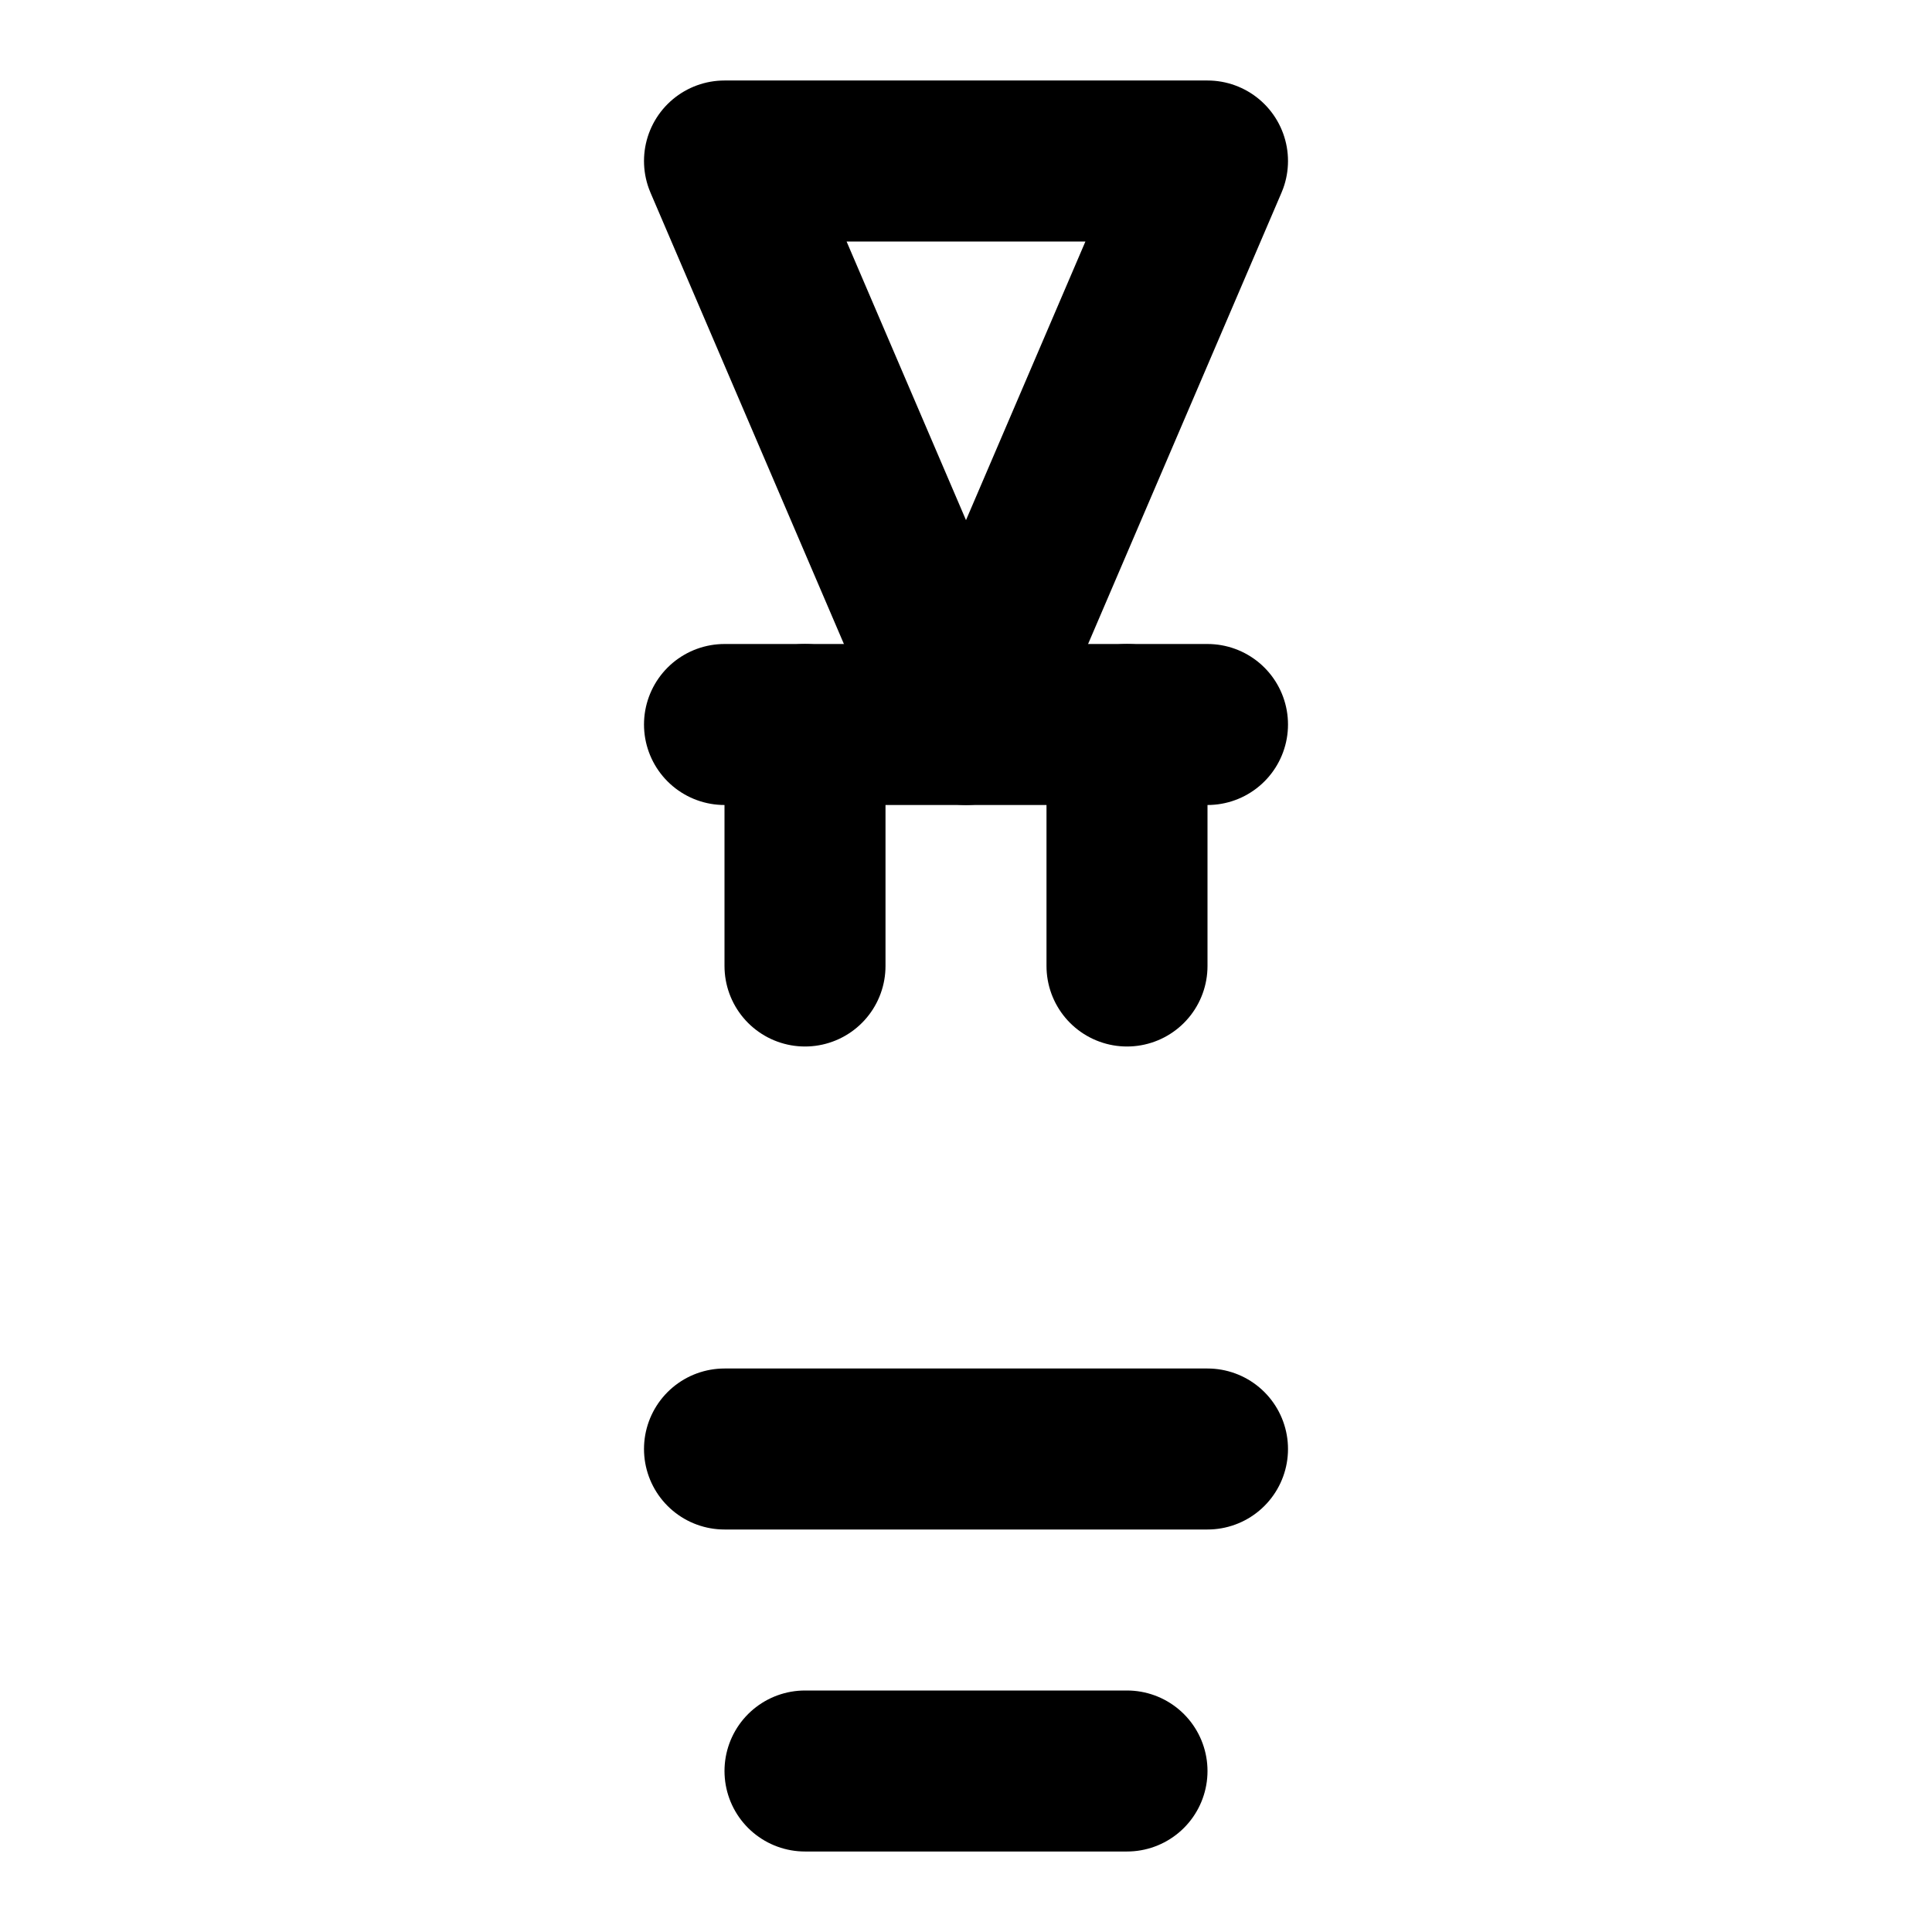
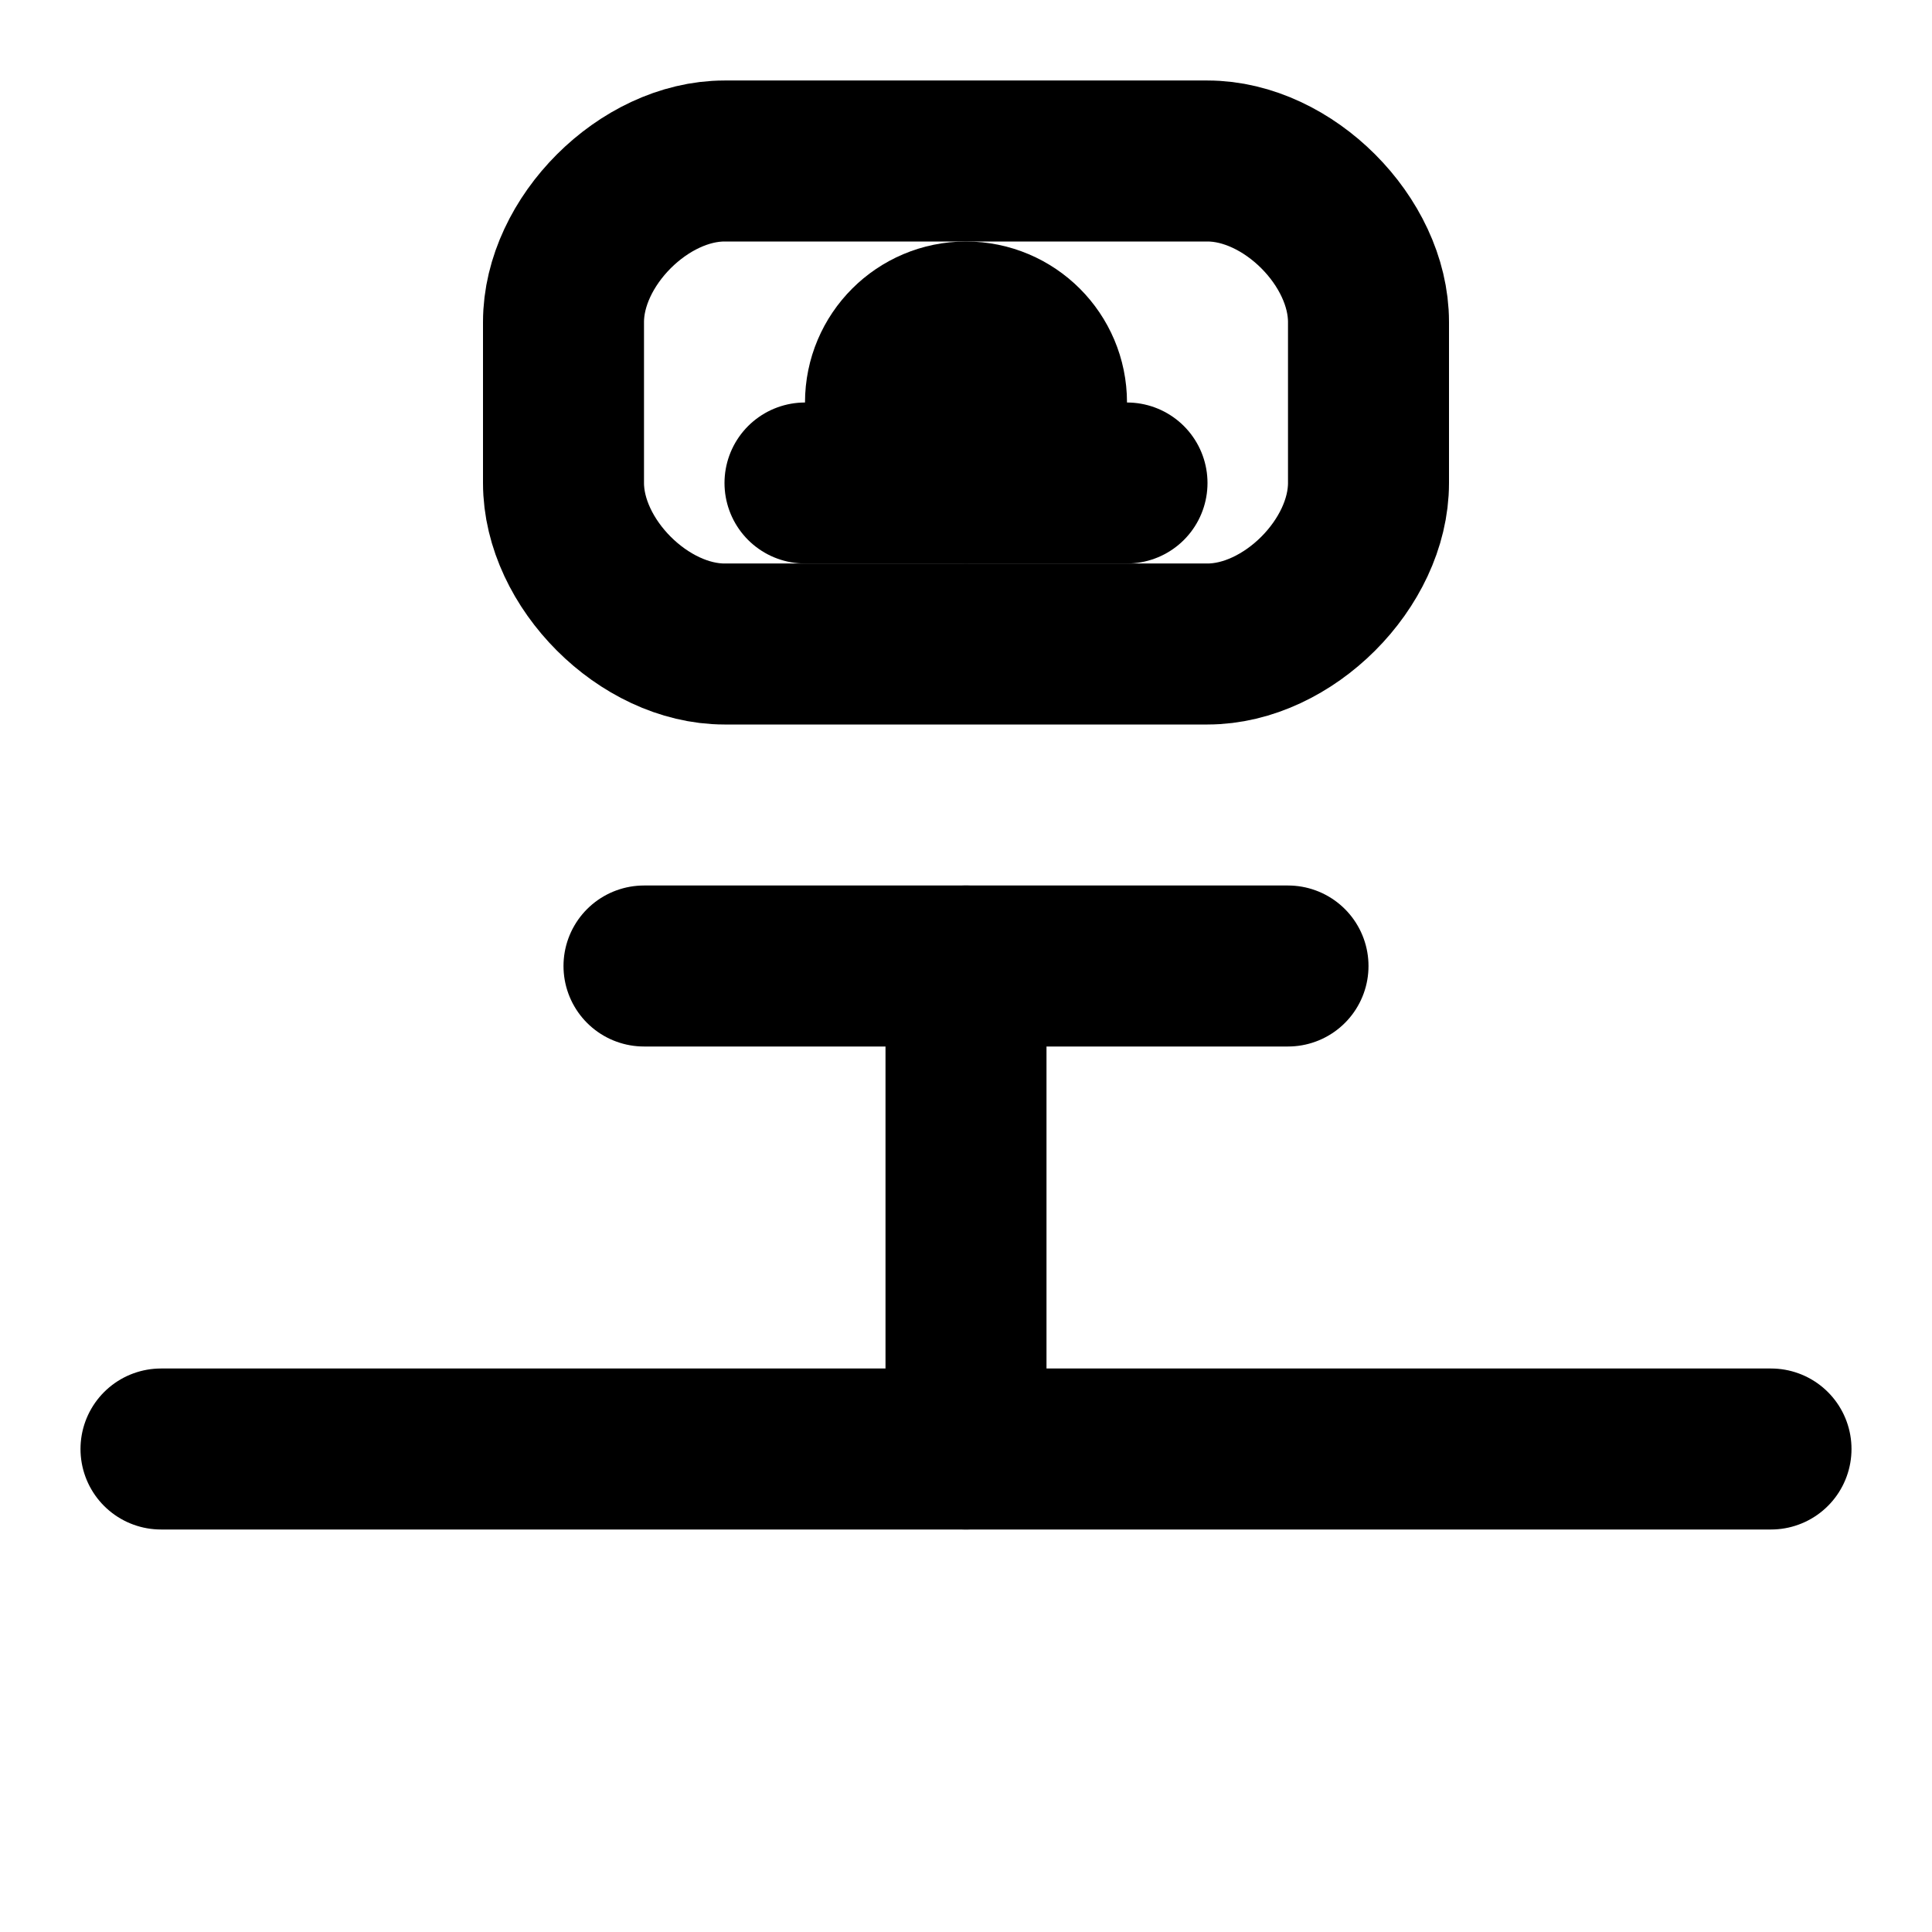
<svg xmlns="http://www.w3.org/2000/svg" width="24" height="24" viewBox="0 0 24 24" fill="none" stroke="currentColor" stroke-width="2" stroke-linecap="round" stroke-linejoin="round">
-   <path d="M9 18h6" />
-   <path d="M10 22h4" />
-   <path d="m15 2-3 7-3-7h6z" />
-   <path d="M9 9h6" />
-   <path d="M10 9v3" />
-   <path d="M14 9v3" />
+   <path d="M2 18h20" />
+   <path d="M12 18v-6" />
+   <path d="M8 12h8" />
+   <path d="M10 6h4" />
+   <path d="M9 2h6c1 0 2 1 2 2v2c0 1-1 2-2 2H9c-1 0-2-1-2-2V4c0-1 1-2 2-2z" />
+   <circle cx="12" cy="5" r="1" />
</svg>
